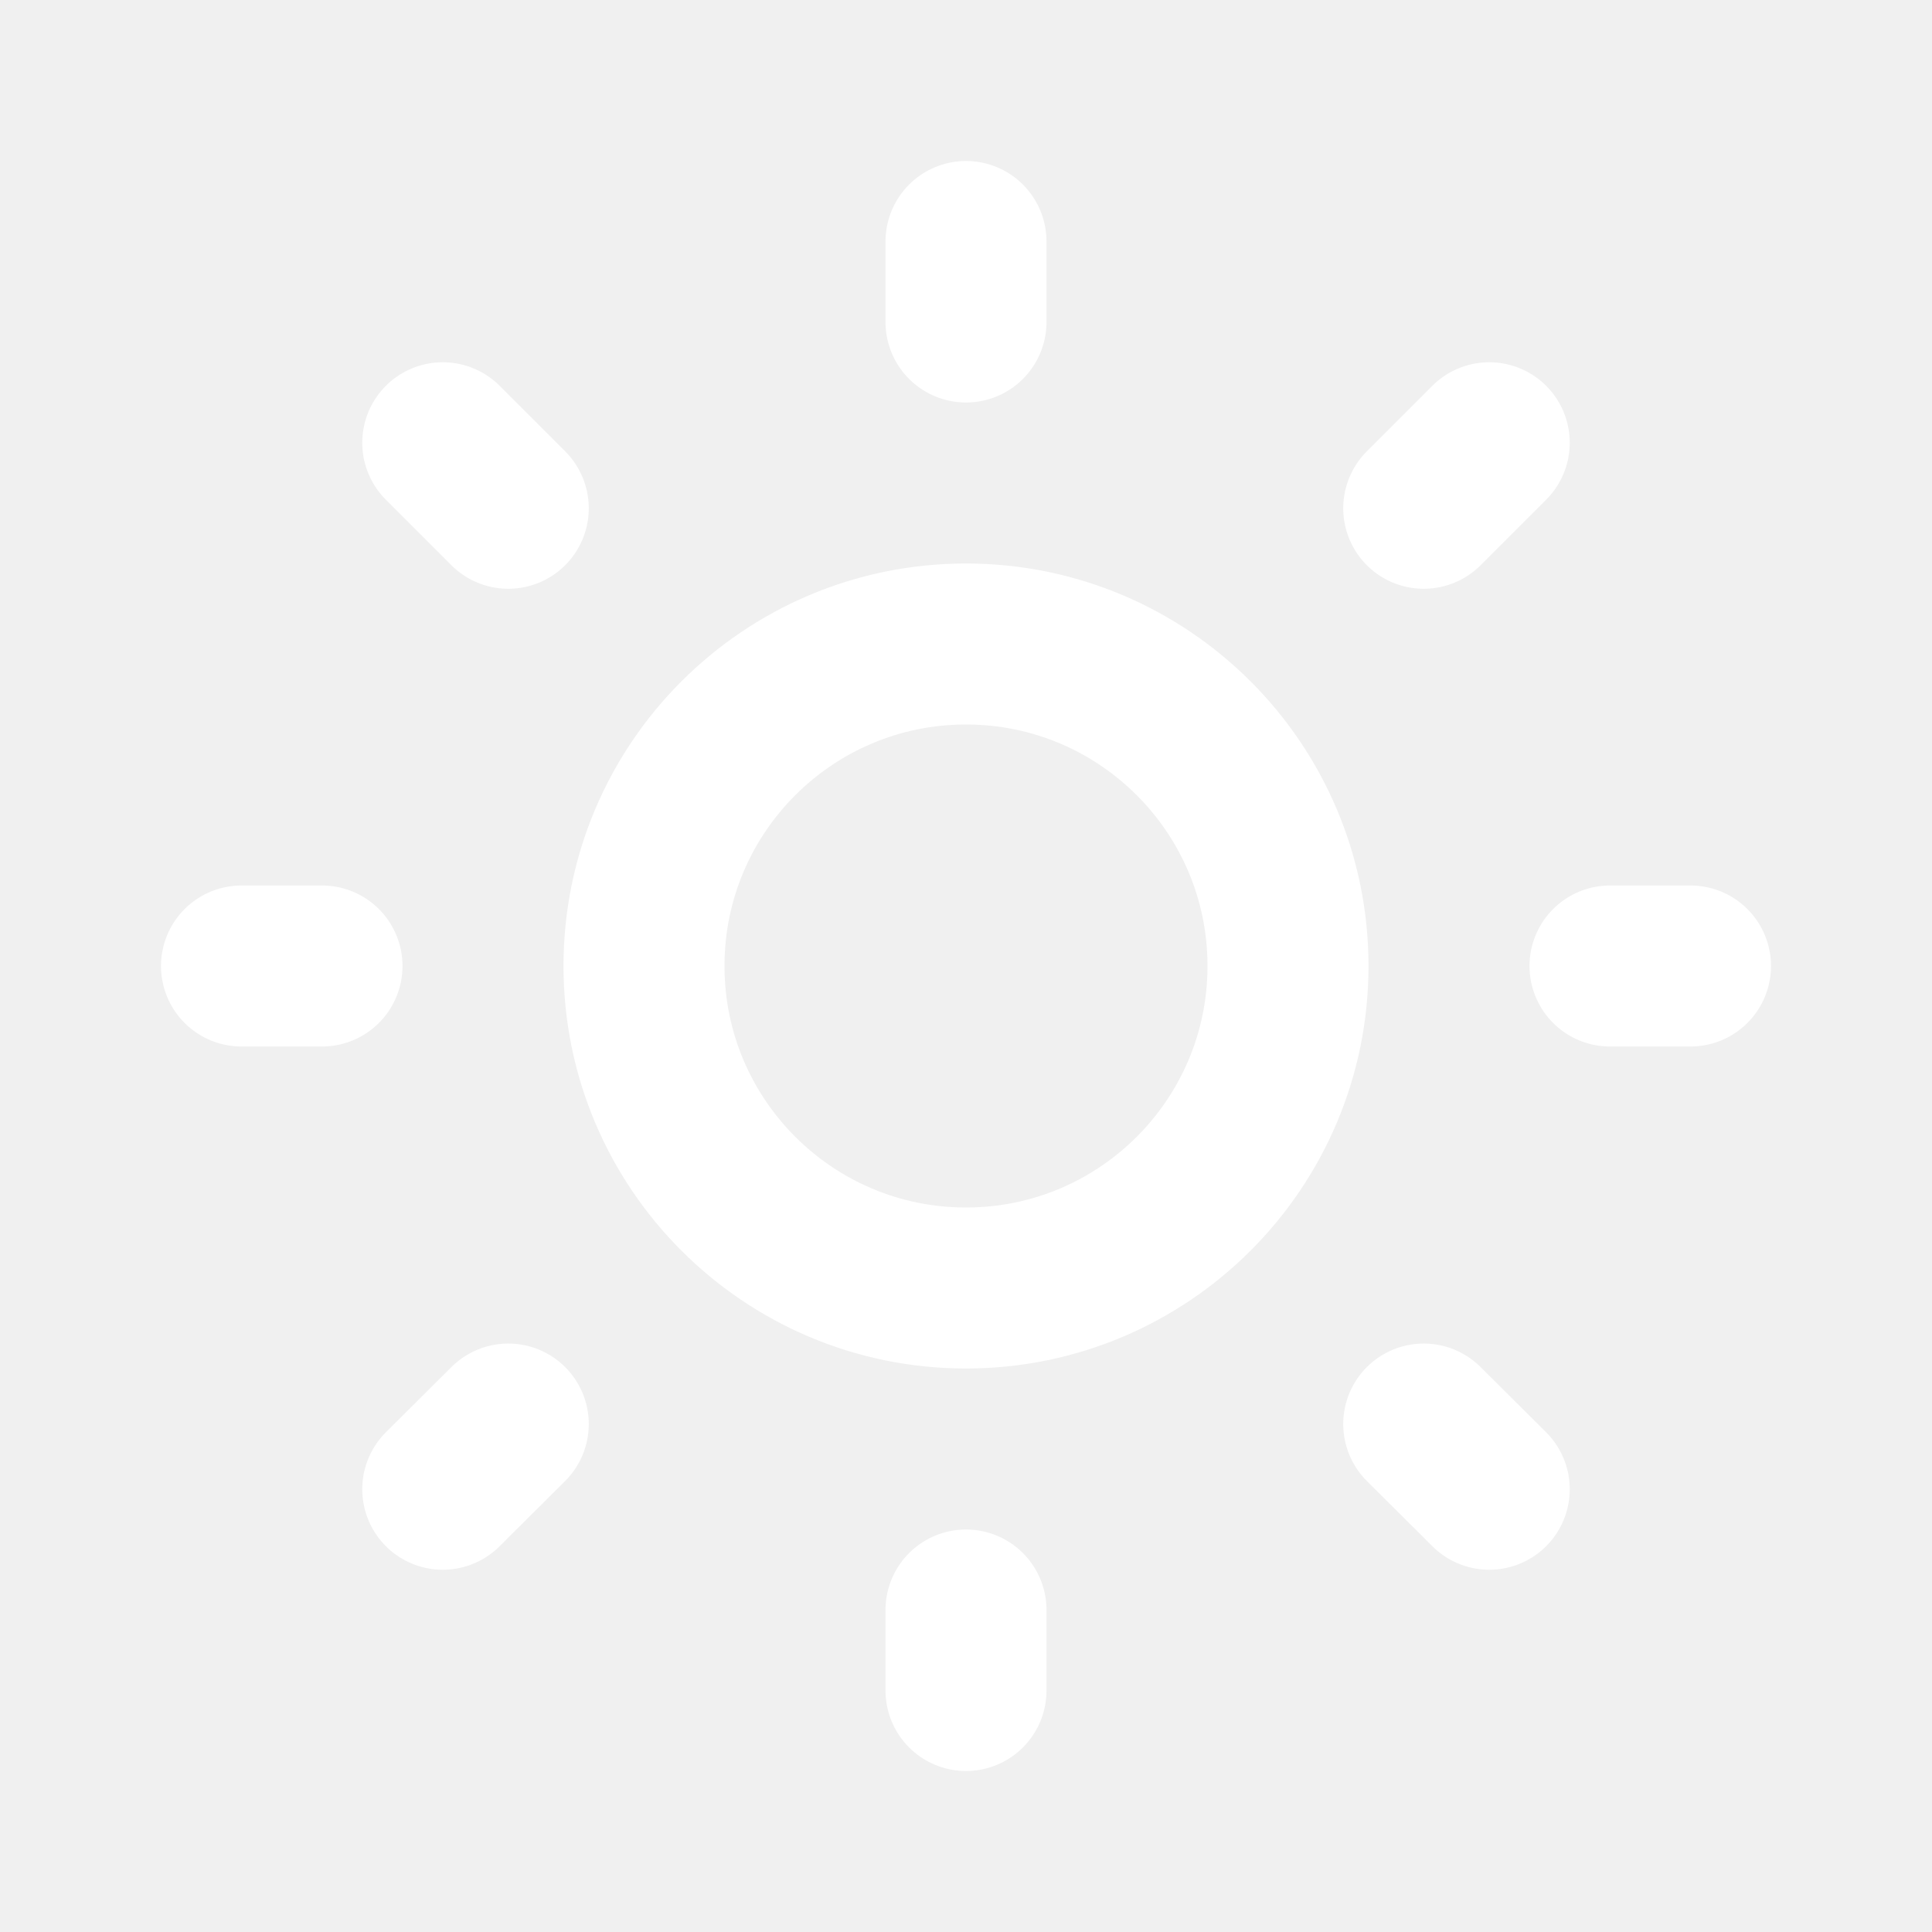
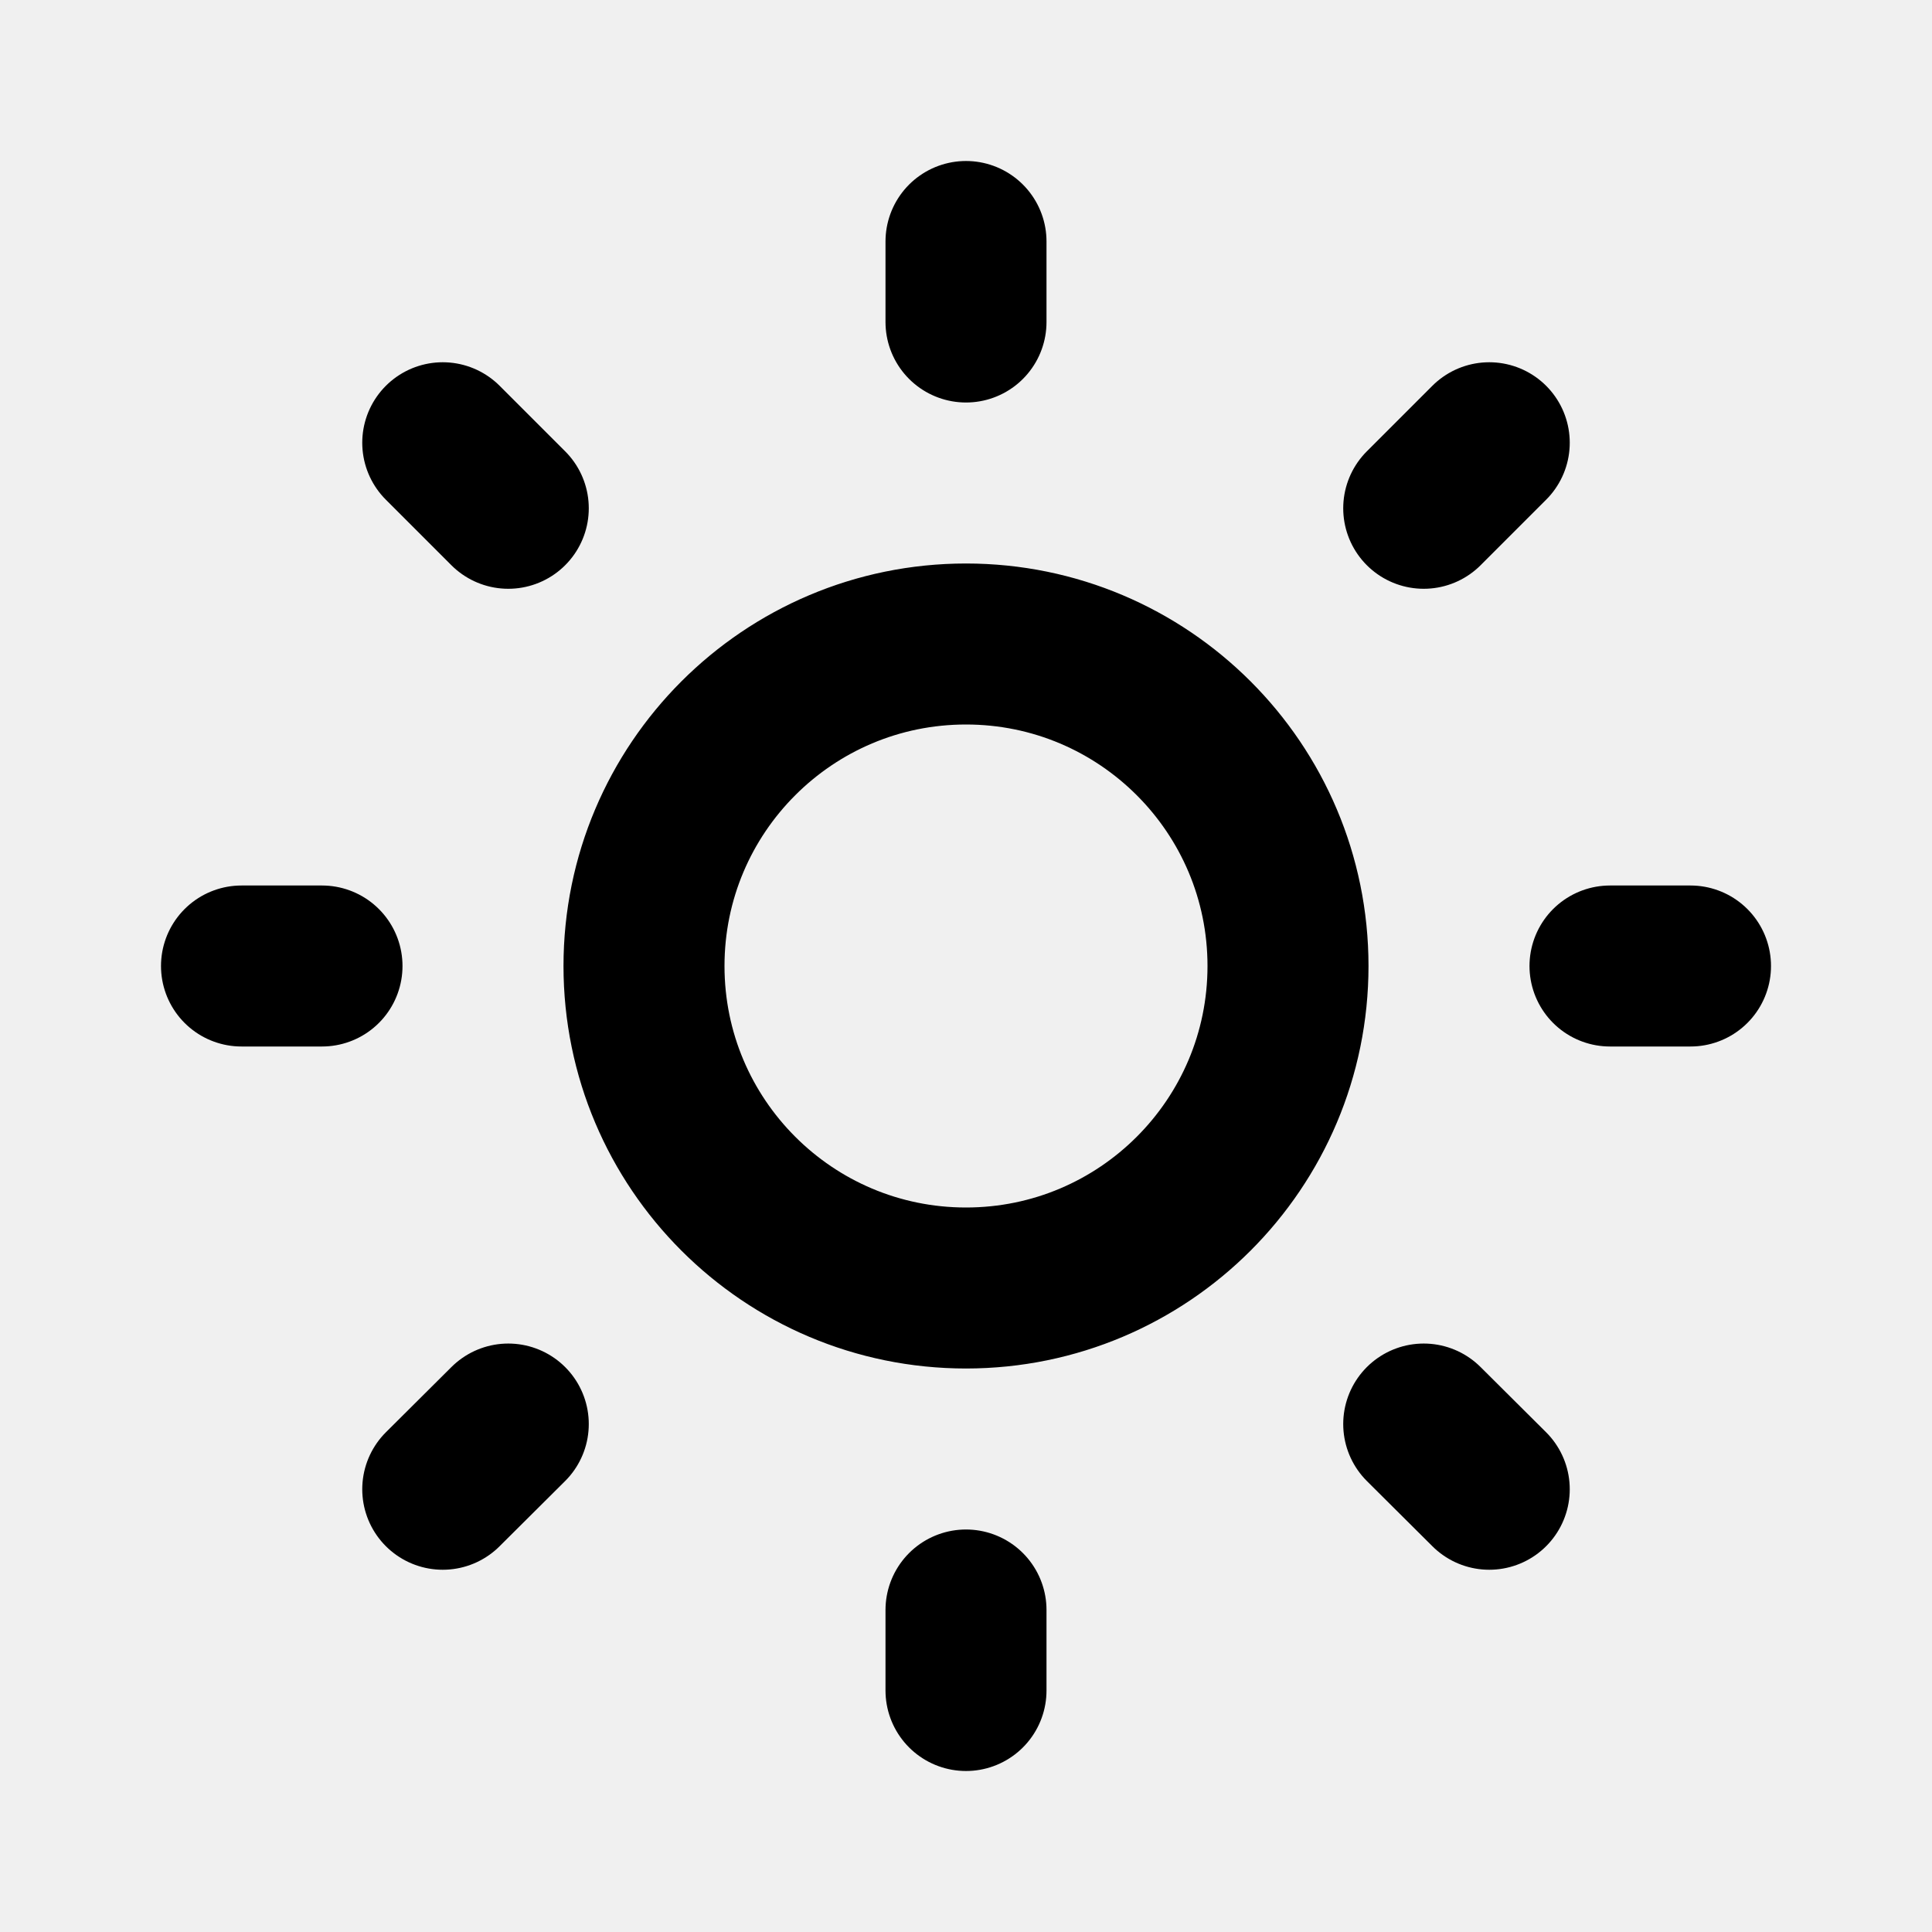
<svg xmlns="http://www.w3.org/2000/svg" width="800px" height="800px" viewBox="0 0 24 24" fill="none">
-   <path d="M12 3V4M12 20V21M4 12H3M6.314 6.314L5.5 5.5M17.686 6.314L18.5 5.5M6.314 17.69L5.5 18.5M17.686 17.69L18.5 18.5M21 12H20M16 12C16 14.209 14.209 16 12 16C9.791 16 8 14.209 8 12C8 9.791 9.791 8 12 8C14.209 8 16 9.791 16 12Z" stroke="#ffffff" stroke-width="2" stroke-linecap="round" stroke-linejoin="round" />
+   <path d="M12 3V4M12 20V21M4 12H3M6.314 6.314L5.5 5.5M17.686 6.314L18.5 5.5M6.314 17.69L5.5 18.5M17.686 17.69L18.5 18.5M21 12H20M16 12C16 14.209 14.209 16 12 16C9.791 16 8 14.209 8 12C8 9.791 9.791 8 12 8C14.209 8 16 9.791 16 12Z" stroke="#000000" stroke-width="2" stroke-linecap="round" stroke-linejoin="round" />
</svg>
